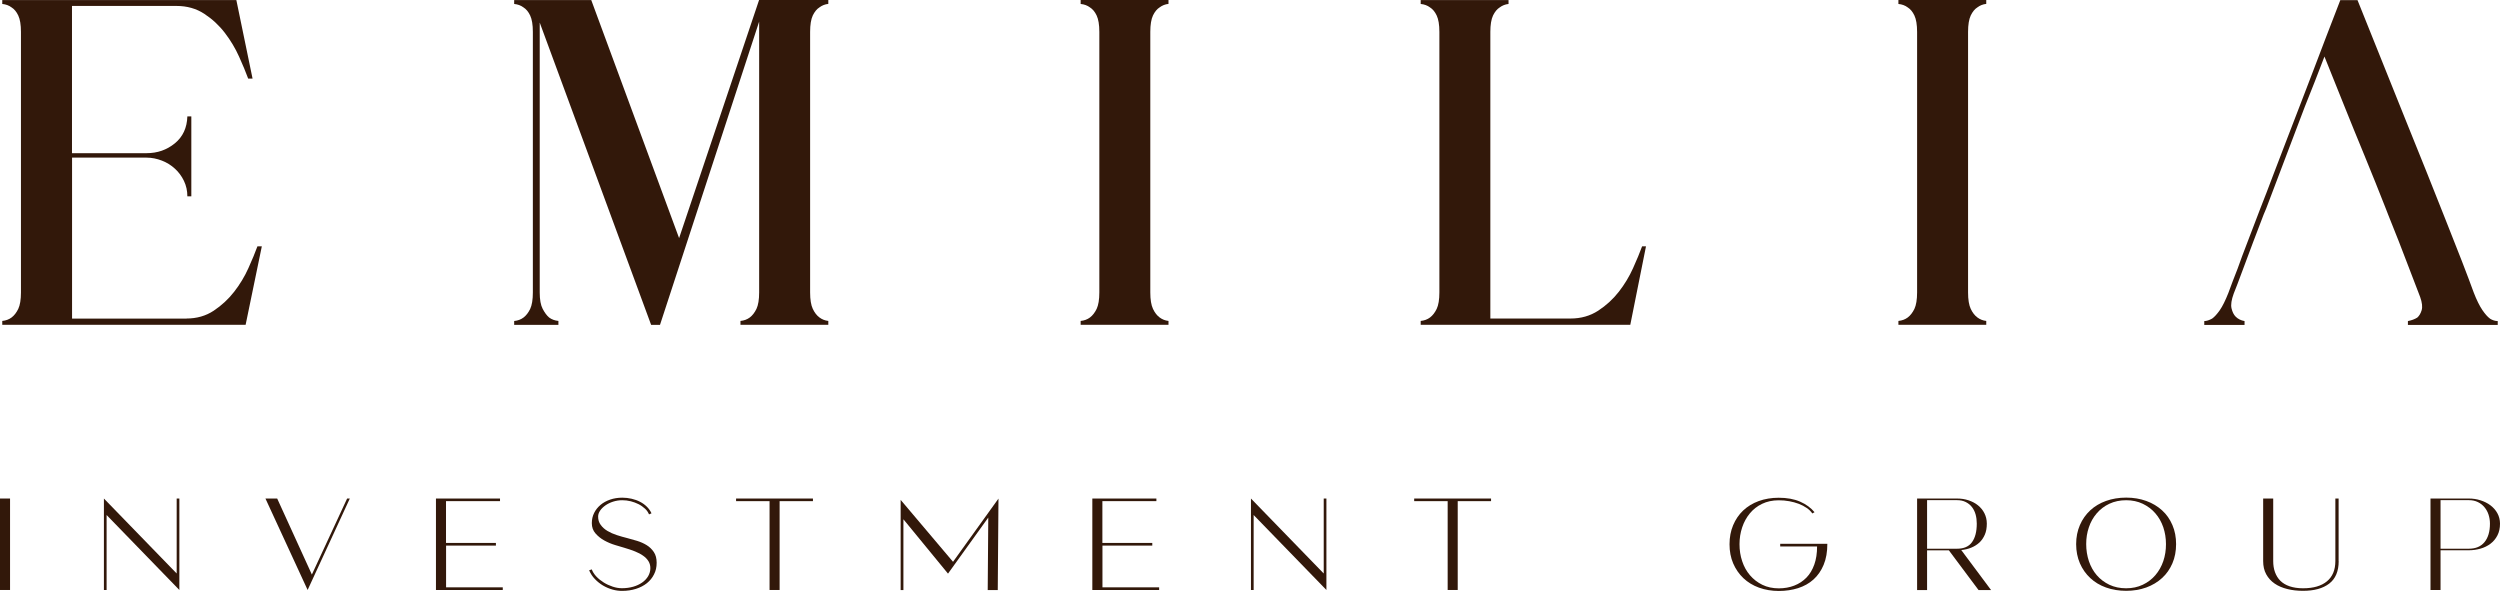
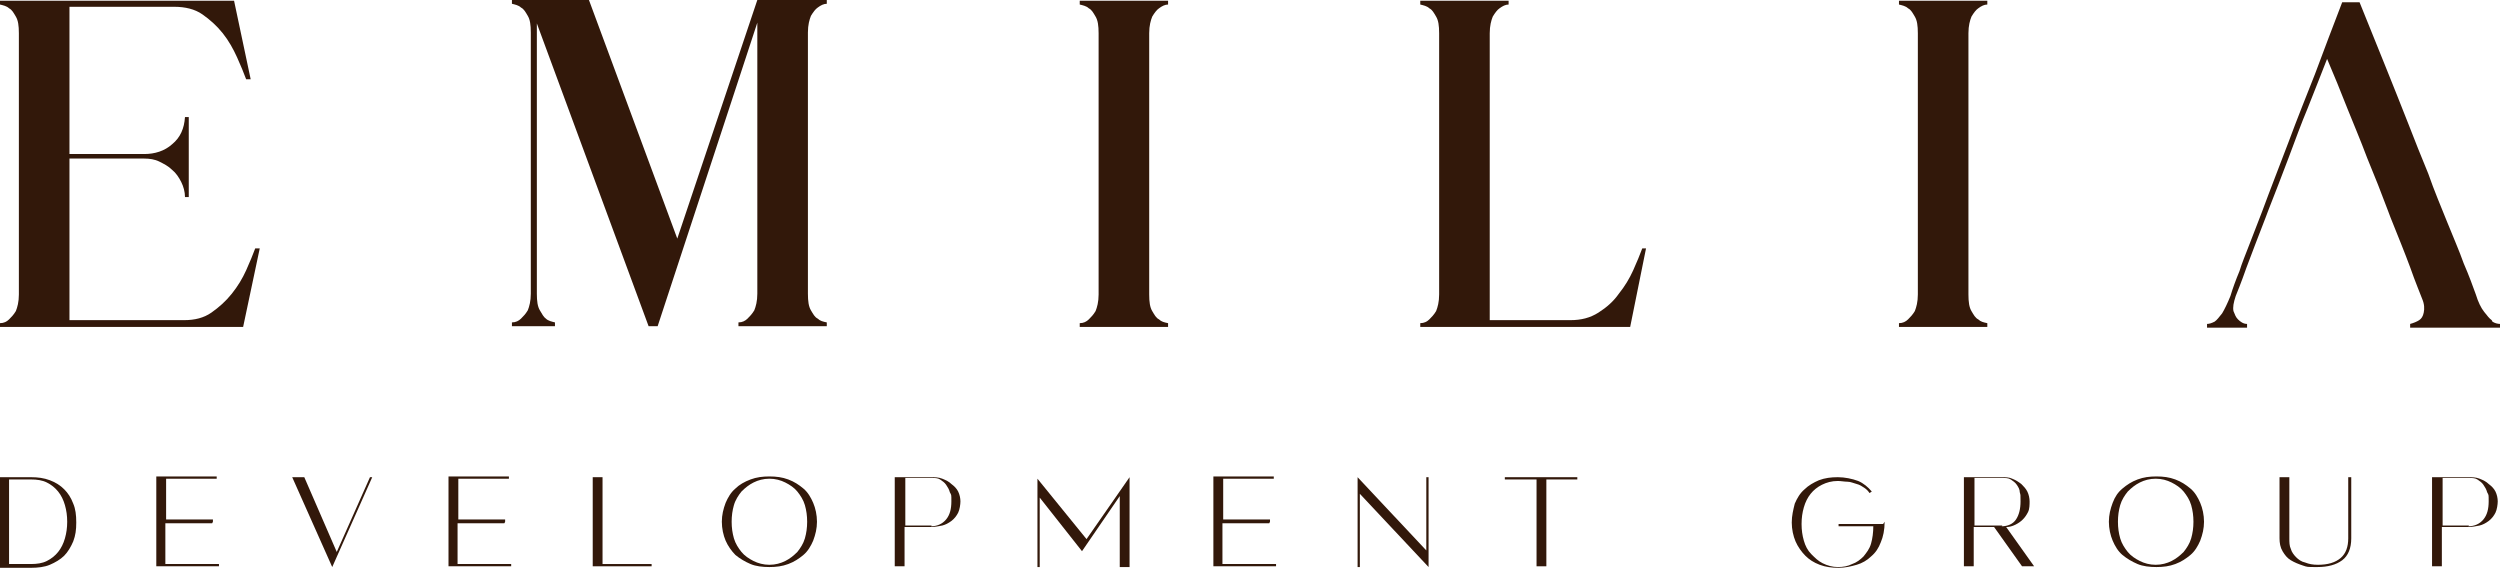
- <svg xmlns="http://www.w3.org/2000/svg" viewBox="0 0 353.19 83.48">
-   <g fill="#32180a">
-     <path d="M0,83.35v-12.92h1.42v12.92H0Z" />
-     <path d="M14.68,83.35v-12.92l10.28,10.59v-10.59h.38v12.92l-10.28-10.59v10.59h-.38Z" />
-     <path d="M37.51,70.43h1.65l4.9,10.74,4.98-10.74h.38l-5.96,12.92-5.96-12.92Z" />
-     <path d="M70.07,77.08h-7.05v5.9h8.01v.37h-9.44v-12.92h9.05v.37h-7.63v5.9h7.05v.37Z" />
-     <path d="M91.69,72.67c-.12-.29-.3-.57-.57-.81s-.56-.46-.9-.63-.71-.31-1.1-.41c-.4-.1-.8-.15-1.21-.15-.45,0-.88.07-1.29.2s-.77.31-1.09.53c-.31.22-.56.46-.75.74-.19.28-.28.56-.28.84,0,.46.12.85.37,1.18.24.33.56.62.95.85.39.23.83.43,1.33.59.49.16.98.3,1.47.42.44.11.9.24,1.38.39.49.15.94.35,1.35.6.41.25.75.58,1.02.98s.4.91.4,1.52-.12,1.15-.37,1.63c-.24.49-.58.9-1.01,1.25-.43.34-.94.61-1.54.8-.6.19-1.25.29-1.97.29-.44,0-.89-.06-1.35-.19-.47-.13-.91-.32-1.34-.57-.42-.25-.81-.56-1.15-.92-.35-.36-.61-.77-.81-1.23l.37-.13c.13.34.34.68.64,1,.3.32.65.6,1.05.85.4.25.82.44,1.27.59.45.15.88.22,1.31.22.56,0,1.09-.07,1.58-.21.49-.14.91-.34,1.27-.59.36-.25.64-.55.85-.9.2-.35.31-.73.31-1.13,0-.37-.09-.7-.27-.99-.18-.29-.43-.55-.75-.77-.32-.23-.7-.43-1.15-.61-.45-.18-.95-.35-1.5-.51-.35-.1-.78-.23-1.31-.39-.53-.16-1.03-.37-1.52-.64s-.9-.6-1.25-1c-.35-.4-.52-.88-.52-1.45,0-.53.11-1.01.33-1.45s.52-.81.9-1.13.84-.57,1.36-.75c.53-.18,1.1-.27,1.71-.27.45,0,.89.05,1.32.15.43.1.83.24,1.19.43.37.19.69.42.97.7.28.28.5.59.65.93l-.35.15Z" />
-     <path d="M114.85,70.8h-4.71v12.55h-1.42v-12.55h-4.73v-.37h10.86v.37Z" />
-     <path d="M127.24,83.35v-12.73l7.4,8.75,6.42-8.93-.1,12.92h-1.42l.08-10.24-5.69,7.92-6.3-7.68v10h-.38Z" />
-     <path d="M162.8,77.08h-7.05v5.9h8.01v.37h-9.44v-12.92h9.05v.37h-7.63v5.9h7.05v.37Z" />
-     <path d="M176.73,83.35v-12.92l10.28,10.59v-10.59h.38v12.92l-10.28-10.59v10.59h-.38Z" />
-     <path d="M210.65,70.8h-4.71v12.55h-1.42v-12.55h-4.73v-.37h10.86v.37Z" />
-     <path d="M258.16,76.82c0,1.14-.17,2.13-.52,2.97-.35.84-.83,1.53-1.44,2.08-.61.55-1.34.95-2.17,1.22-.83.26-1.74.4-2.73.4s-1.94-.16-2.8-.47c-.85-.31-1.59-.76-2.2-1.34-.61-.58-1.09-1.27-1.44-2.08-.35-.81-.52-1.72-.52-2.71s.17-1.88.51-2.69c.34-.81.81-1.5,1.42-2.08.61-.57,1.34-1.02,2.19-1.33.85-.31,1.8-.47,2.83-.47,1.17,0,2.17.18,3.02.55s1.52.87,2.04,1.49l-.31.18c-.21-.3-.47-.56-.8-.78-.33-.23-.7-.42-1.11-.58-.42-.16-.87-.28-1.35-.37-.48-.09-.98-.13-1.49-.13-.88,0-1.67.17-2.35.5-.69.33-1.26.78-1.73,1.35s-.83,1.22-1.08,1.97-.38,1.54-.38,2.38.12,1.65.38,2.41c.25.76.62,1.42,1.1,1.98s1.06,1.01,1.75,1.35c.68.33,1.46.5,2.32.5.79,0,1.52-.13,2.19-.39.67-.26,1.24-.64,1.72-1.13s.85-1.12,1.11-1.85.39-1.59.39-2.55h-5.21v-.37h6.65Z" />
-     <path d="M270.84,83.35v-12.92h5.65c.56,0,1.1.08,1.61.25.51.17.96.4,1.34.71.38.31.69.68.91,1.12.22.44.34.93.34,1.47,0,.59-.09,1.11-.28,1.55s-.44.81-.77,1.12c-.33.3-.71.54-1.15.72-.44.18-.91.29-1.41.34l4.21,5.65h-1.77l-4.19-5.61h-3.08v5.61h-1.42ZM276.49,77.52c.96,0,1.67-.31,2.11-.93.45-.62.67-1.49.67-2.61,0-.45-.05-.88-.16-1.28-.11-.4-.28-.75-.51-1.05-.23-.3-.52-.54-.88-.72-.35-.18-.77-.27-1.24-.27h-4.23v6.86h4.23Z" />
-     <path d="M293.31,76.87c0-.98.18-1.88.53-2.69s.84-1.5,1.46-2.08c.62-.57,1.36-1.02,2.23-1.33.86-.31,1.82-.47,2.85-.47s1.97.16,2.83.47c.87.31,1.61.76,2.24,1.33.63.57,1.11,1.26,1.46,2.08.35.81.52,1.71.52,2.69s-.17,1.9-.52,2.71c-.35.81-.83,1.51-1.46,2.08-.63.58-1.37,1.02-2.24,1.34-.87.31-1.81.47-2.83.47s-1.99-.16-2.85-.47c-.87-.31-1.61-.76-2.23-1.34-.62-.58-1.11-1.27-1.46-2.08s-.53-1.72-.53-2.71ZM294.73,76.87c0,.85.13,1.65.38,2.41.26.76.63,1.42,1.11,1.98.49.57,1.08,1.01,1.78,1.35.7.33,1.49.5,2.37.5s1.66-.17,2.35-.5c.7-.33,1.29-.78,1.78-1.35.49-.57.86-1.23,1.12-1.98.26-.76.38-1.56.38-2.41s-.13-1.63-.38-2.38c-.26-.75-.63-1.41-1.12-1.97-.49-.57-1.08-1.01-1.78-1.35-.7-.33-1.48-.5-2.35-.5s-1.67.17-2.37.5c-.7.33-1.29.78-1.78,1.35-.49.57-.86,1.22-1.11,1.97-.26.75-.38,1.54-.38,2.38Z" />
-     <path d="M330.4,79.27c0,1.44-.45,2.5-1.34,3.18s-2.12,1.02-3.7,1.02c-.78,0-1.52-.08-2.2-.25-.69-.17-1.29-.42-1.8-.77-.51-.35-.91-.79-1.2-1.32-.29-.53-.43-1.15-.43-1.86v-8.84h1.42v8.84c0,.57.08,1.09.25,1.56.17.47.42.88.76,1.22s.78.6,1.31.78c.53.18,1.16.28,1.89.28,1.47,0,2.6-.33,3.39-.99s1.18-1.61,1.18-2.85v-8.84h.46v8.84Z" />
-     <path d="M343.37,83.35v-12.92h5.42c.56,0,1.11.08,1.64.25s1,.4,1.41.71c.41.31.74.68.98,1.12.24.44.37.93.37,1.47,0,.64-.12,1.2-.37,1.67-.24.47-.57.86-.98,1.17-.41.31-.88.54-1.41.69-.53.15-1.08.23-1.64.23h-4v5.61h-1.42ZM348.79,77.52c.96,0,1.7-.31,2.21-.93.51-.62.77-1.49.77-2.61,0-.45-.07-.88-.2-1.28-.13-.4-.33-.75-.58-1.05-.25-.3-.56-.54-.93-.72-.37-.18-.79-.27-1.27-.27h-4v6.86h4Z" />
-     <path d="M26.32,45c1.48,0,2.77-.37,3.88-1.11,1.11-.74,2.07-1.63,2.88-2.67.81-1.04,1.48-2.15,2.01-3.33.53-1.18.96-2.21,1.28-3.09h.62l-2.29,11.09H.32v-.55c.51-.05.95-.21,1.32-.49.37-.28.68-.68.94-1.21.25-.53.38-1.31.38-2.32V4.51c0-1.02-.13-1.79-.38-2.32-.25-.53-.57-.91-.94-1.14-.37-.28-.81-.44-1.32-.49v-.55h33.07l2.29,11.09h-.62c-.32-.88-.75-1.91-1.28-3.09-.53-1.18-1.2-2.3-2.01-3.36-.81-1.06-1.78-1.96-2.91-2.7-1.13-.74-2.44-1.11-3.92-1.11h-14.77v20.8h10.54c1.53,0,2.85-.46,3.99-1.39,1.13-.92,1.72-2.19,1.77-3.81h.56v11.3h-.56c0-.79-.16-1.51-.48-2.18-.32-.67-.75-1.25-1.28-1.73-.53-.49-1.14-.87-1.84-1.14s-1.41-.42-2.15-.42h-10.54v22.74h16.16Z" />
-     <path d="M78.88,45.9h-6.24v-.55c.51-.05.95-.21,1.32-.49.37-.28.68-.68.94-1.21.25-.53.38-1.31.38-2.32V4.51c0-1.02-.13-1.79-.38-2.32-.25-.53-.57-.91-.94-1.14-.37-.28-.81-.44-1.32-.49v-.55h10.89l12.41,33.63L107.24,0h9.78v.55c-.46.05-.88.21-1.25.49-.37.23-.68.61-.94,1.14-.25.53-.38,1.31-.38,2.32v36.82c0,1.02.13,1.79.38,2.32.25.53.57.94.94,1.21.37.28.79.44,1.25.49v.55h-12.41v-.55c.51-.05.95-.21,1.32-.49.37-.28.68-.68.94-1.21.25-.53.38-1.31.38-2.32V3.05l-14.01,42.85h-1.25L76.25,3.19v38.13c0,1.02.14,1.79.42,2.32.28.53.58.94.9,1.21.37.28.81.44,1.32.49v.55Z" />
-     <path d="M152.67,0h12.41v.55c-.46.05-.88.21-1.25.49-.37.23-.68.61-.94,1.14-.25.53-.38,1.31-.38,2.32v36.82c0,1.02.13,1.79.38,2.32.25.53.57.94.94,1.21.37.28.79.44,1.25.49v.55h-12.41v-.55c.51-.05.95-.21,1.32-.49.37-.28.68-.68.94-1.21.25-.53.38-1.31.38-2.32V4.51c0-1.02-.13-1.79-.38-2.32-.25-.53-.57-.91-.94-1.14-.37-.28-.81-.44-1.32-.49v-.55Z" />
-     <path d="M221.87,45c1.48,0,2.78-.37,3.92-1.11,1.13-.74,2.1-1.63,2.91-2.67.81-1.04,1.48-2.15,2.01-3.33.53-1.18.96-2.21,1.28-3.09h.55l-2.22,11.09h-29.61v-.55c.51-.05.95-.21,1.32-.49.37-.28.68-.68.94-1.21.25-.53.38-1.31.38-2.32V4.51c0-1.02-.13-1.79-.38-2.32-.25-.53-.57-.91-.94-1.14-.37-.28-.81-.44-1.32-.49v-.55h12.41v.55c-.46.05-.88.21-1.25.49-.37.23-.68.61-.94,1.14-.25.53-.38,1.31-.38,2.32v40.49h11.3Z" />
-     <path d="M268.2,0h12.41v.55c-.46.05-.88.21-1.25.49-.37.23-.68.61-.94,1.14-.25.53-.38,1.31-.38,2.32v36.82c0,1.02.13,1.79.38,2.32.25.53.57.94.94,1.21.37.28.79.44,1.25.49v.55h-12.41v-.55c.51-.05.95-.21,1.32-.49.37-.28.68-.68.94-1.21.25-.53.38-1.31.38-2.32V4.51c0-1.02-.13-1.79-.38-2.32-.25-.53-.57-.91-.94-1.14-.37-.28-.81-.44-1.32-.49v-.55Z" />
-     <path d="M351.76,45c-.32-.23-.68-.64-1.07-1.21-.39-.58-.8-1.4-1.21-2.46-.42-1.15-.97-2.62-1.66-4.4-.69-1.78-1.47-3.74-2.32-5.89-.86-2.15-1.76-4.41-2.7-6.79-.95-2.38-1.88-4.7-2.81-6.97-2.17-5.41-4.48-11.16-6.93-17.26h-2.43c-1.29,3.33-2.59,6.7-3.88,10.12-.55,1.43-1.14,2.97-1.77,4.61-.62,1.64-1.26,3.29-1.91,4.96-.65,1.66-1.28,3.33-1.91,4.99-.62,1.66-1.24,3.26-1.84,4.78,0,0-1.25,3.28-1.8,4.71-.55,1.43-1.02,2.68-1.39,3.74-.51,1.29-.95,2.45-1.32,3.47-.42,1.06-.82,1.87-1.21,2.43-.39.55-.75.95-1.08,1.18-.42.23-.79.35-1.11.35v.55h5.69v-.55c-.51-.09-.93-.3-1.25-.62-.28-.28-.47-.67-.59-1.18-.12-.51-.01-1.2.31-2.08.23-.55.73-1.86,1.49-3.92.76-2.06,1.67-4.47,2.74-7.25l.35-.83c.92-2.45,1.87-4.95,2.84-7.49.97-2.54,1.85-4.85,2.63-6.93.97-2.4,1.89-4.76,2.77-7.07.92,2.27,1.87,4.62,2.84,7.07.83,2.08,1.77,4.38,2.81,6.9,1.04,2.52,2.04,5.03,3.02,7.52l.35.9c1.06,2.63,1.99,4.99,2.77,7.07.79,2.08,1.36,3.58,1.73,4.51.28.79.35,1.41.21,1.87-.14.46-.35.81-.62,1.04-.37.23-.81.39-1.32.49v.55h12.69v-.55c-.37,0-.74-.12-1.11-.35Z" />
+ <svg xmlns="http://www.w3.org/2000/svg" viewBox="0 0 331.1 75.2" width="331.1" height="75.2">
+   <g fill="#32180a" transform="translate(0.000,0.000) scale(1) translate(-11.100,-213.900)">
+     <path d="M35.50,256.30 C36.90,256.30 38.10,256.00 39.10,255.30 C40.10,254.60 41.00,253.80 41.80,252.80 C42.60,251.80 43.20,250.80 43.70,249.70 C44.20,248.60 44.60,247.60 44.90,246.80 L45.50,246.80 L43.30,257.20 L11.10,257.20 L11.10,256.70 C11.60,256.70 12.00,256.50 12.30,256.20 C12.60,255.90 12.90,255.60 13.20,255.10 C13.40,254.60 13.60,253.90 13.60,252.90 L13.60,218.30 C13.60,217.30 13.50,216.60 13.20,216.10 C12.90,215.60 12.70,215.20 12.30,215.00 C12.00,214.70 11.50,214.60 11.10,214.50 L11.10,214.00 L42.10,214.00 L44.30,224.40 L43.70,224.40 C43.40,223.60 43.00,222.60 42.50,221.50 C42.00,220.40 41.40,219.30 40.60,218.30 C39.80,217.30 38.90,216.50 37.90,215.80 C36.90,215.10 35.60,214.80 34.20,214.80 L20.30,214.80 L20.30,234.30 L30.20,234.30 C31.60,234.30 32.90,233.90 33.90,233.00 C35.00,232.10 35.50,230.90 35.60,229.40 L36.10,229.40 L36.10,240.00 L35.60,240.00 C35.60,239.30 35.40,238.60 35.10,238.00 C34.80,237.40 34.40,236.80 33.90,236.40 C33.40,235.90 32.80,235.60 32.20,235.30 C31.60,235.00 30.90,234.90 30.20,234.90 L20.30,234.90 L20.30,256.30 L35.50,256.30 L35.50,256.30 Z" />
+     <path d="M84.80,257.10 L78.90,257.10 L78.90,256.60 C79.40,256.60 79.80,256.40 80.10,256.10 C80.40,255.80 80.70,255.50 81.00,255.00 C81.20,254.50 81.40,253.80 81.40,252.80 L81.40,218.20 C81.40,217.20 81.30,216.50 81.00,216.00 C80.70,215.50 80.50,215.10 80.10,214.90 C79.80,214.60 79.30,214.50 78.90,214.40 L78.90,213.90 L89.10,213.90 L100.80,245.50 L111.40,213.90 L120.60,213.90 L120.60,214.40 C120.20,214.40 119.80,214.60 119.40,214.90 C119.10,215.10 118.80,215.50 118.50,216.00 C118.30,216.50 118.10,217.20 118.10,218.20 L118.10,252.80 C118.10,253.80 118.20,254.50 118.50,255.00 C118.80,255.50 119.00,255.90 119.40,256.10 C119.70,256.40 120.10,256.50 120.60,256.60 L120.60,257.10 L108.90,257.10 L108.90,256.60 C109.40,256.60 109.80,256.40 110.10,256.10 C110.40,255.80 110.70,255.50 111.00,255.00 C111.20,254.50 111.40,253.80 111.40,252.80 L111.40,216.90 L98.20,257.10 L97.00,257.10 L82.20,217.00 L82.20,252.80 C82.20,253.80 82.30,254.50 82.60,255.00 C82.90,255.50 83.10,255.90 83.40,256.10 C83.70,256.40 84.20,256.50 84.60,256.60 L84.60,257.10 L84.60,257.10 Z" />
+     <path d="M154.10,214.00 L165.80,214.00 L165.80,214.50 C165.40,214.50 165.00,214.70 164.60,215.00 C164.30,215.20 164.00,215.60 163.70,216.10 C163.50,216.60 163.30,217.30 163.30,218.30 L163.30,252.90 C163.30,253.90 163.40,254.60 163.70,255.10 C164.00,255.60 164.20,256.00 164.60,256.20 C164.90,256.50 165.30,256.60 165.80,256.70 L165.80,257.20 L154.10,257.20 L154.10,256.70 C154.60,256.70 155.00,256.50 155.30,256.20 C155.60,255.90 155.90,255.60 156.20,255.10 C156.40,254.60 156.60,253.90 156.60,252.90 L156.60,218.30 C156.60,217.30 156.50,216.60 156.20,216.10 C155.90,215.60 155.70,215.20 155.30,215.00 C155.00,214.70 154.50,214.60 154.10,214.50 L154.10,214.00 L154.10,214.00 Z" />
+     <path d="M219.10,256.30 C220.50,256.30 221.70,256.00 222.80,255.30 C223.90,254.60 224.80,253.80 225.50,252.80 C226.30,251.80 226.90,250.80 227.40,249.70 C227.90,248.60 228.30,247.60 228.60,246.80 L229.10,246.80 L227.00,257.20 L199.20,257.20 L199.20,256.70 C199.70,256.70 200.10,256.50 200.40,256.20 C200.70,255.90 201.00,255.60 201.30,255.10 C201.50,254.60 201.70,253.90 201.70,252.90 L201.70,218.30 C201.70,217.30 201.60,216.60 201.30,216.10 C201.00,215.60 200.80,215.20 200.40,215.00 C200.10,214.70 199.60,214.60 199.20,214.50 L199.20,214.00 L210.90,214.00 L210.90,214.50 C210.50,214.50 210.10,214.70 209.70,215.00 C209.40,215.20 209.10,215.60 208.80,216.10 C208.60,216.60 208.40,217.30 208.40,218.30 L208.40,256.30 L219.00,256.30 Z" />
+     <path d="M262.60,214.00 L274.30,214.00 L274.30,214.50 C273.90,214.50 273.50,214.70 273.10,215.00 C272.80,215.20 272.50,215.60 272.20,216.10 C272.00,216.60 271.80,217.30 271.80,218.30 L271.80,252.90 C271.80,253.90 271.90,254.60 272.20,255.10 C272.50,255.60 272.70,256.00 273.10,256.20 C273.40,256.50 273.80,256.60 274.30,256.70 L274.30,257.20 L262.60,257.20 L262.60,256.70 C263.10,256.70 263.50,256.50 263.80,256.20 C264.10,255.90 264.40,255.60 264.70,255.10 C264.90,254.60 265.10,253.90 265.10,252.90 L265.10,218.30 C265.10,217.30 265.00,216.60 264.70,216.10 C264.40,215.60 264.20,215.20 263.80,215.00 C263.50,214.70 263.00,214.60 262.60,214.50 L262.60,214.00 L262.60,214.00 Z" />
+     <path d="M341.10,256.30 C340.80,256.10 340.50,255.70 340.10,255.20 C339.70,254.70 339.30,253.90 339.00,252.90 C338.60,251.80 338.10,250.40 337.40,248.80 C336.80,247.10 336.00,245.30 335.20,243.30 C334.40,241.30 333.50,239.20 332.70,236.90 C331.80,234.70 330.90,232.50 330.10,230.40 C328.10,225.30 325.90,219.90 323.60,214.20 L321.30,214.20 C320.10,217.30 318.90,220.50 317.70,223.70 C317.20,225.00 316.60,226.50 316.00,228.00 C315.40,229.50 314.80,231.10 314.20,232.70 C313.60,234.30 313.00,235.80 312.40,237.40 C311.80,239.00 311.20,240.50 310.70,241.90 C310.70,241.90 309.50,245.00 309.00,246.30 C308.50,247.60 308.00,248.80 307.70,249.80 C307.20,251.00 306.80,252.10 306.50,253.10 C306.10,254.10 305.70,254.90 305.40,255.40 C305.00,255.90 304.70,256.30 304.40,256.50 C304.00,256.70 303.70,256.80 303.40,256.80 L303.40,257.30 L308.70,257.30 L308.70,256.80 C308.20,256.80 307.80,256.50 307.50,256.20 C307.20,255.90 307.10,255.60 306.90,255.10 C306.80,254.60 306.90,254.00 307.20,253.10 C307.40,252.60 307.90,251.40 308.60,249.40 C309.30,247.50 310.20,245.20 311.20,242.60 L311.50,241.80 C312.40,239.50 313.30,237.20 314.20,234.80 C315.10,232.40 315.90,230.20 316.70,228.30 C317.60,226.00 318.50,223.80 319.30,221.70 C320.20,223.80 321.10,226.00 322.00,228.30 C322.80,230.30 323.70,232.40 324.60,234.80 C325.60,237.20 326.50,239.50 327.40,241.90 L327.70,242.70 C328.70,245.20 329.60,247.40 330.30,249.30 C331.00,251.30 331.60,252.70 331.90,253.50 C332.20,254.20 332.20,254.80 332.10,255.30 C332.00,255.80 331.80,256.10 331.50,256.30 C331.20,256.50 330.70,256.70 330.30,256.80 L330.30,257.30 L342.20,257.30 L342.20,256.80 C341.90,256.80 341.50,256.70 341.20,256.50 L341.20,256.50 Z" />
+     <path d="M11.10,289.00 L11.10,277.10 L15.20,277.10 C16.10,277.10 16.90,277.20 17.70,277.50 C18.50,277.80 19.10,278.20 19.60,278.70 C20.10,279.20 20.50,279.80 20.80,280.60 C21.10,281.30 21.20,282.10 21.20,283.10 C21.20,284.10 21.10,284.80 20.80,285.60 C20.50,286.30 20.10,287.00 19.60,287.50 C19.10,288.00 18.40,288.40 17.70,288.70 C17.00,289.00 16.10,289.10 15.20,289.10 L11.10,289.10 Z M12.30,288.60 L15.20,288.60 C16.00,288.60 16.70,288.50 17.30,288.20 C17.90,287.90 18.40,287.50 18.80,287.00 C19.20,286.50 19.50,285.90 19.70,285.20 C19.90,284.50 20.00,283.80 20.00,283.00 C20.00,282.20 19.90,281.50 19.70,280.80 C19.50,280.10 19.20,279.50 18.80,279.00 C18.40,278.50 17.90,278.10 17.30,277.80 C16.70,277.50 16.00,277.40 15.20,277.40 L12.30,277.40 L12.30,288.60 Z" />
+     <path d="M39.20,283.20 L33.00,283.20 L33.00,288.60 L40.10,288.60 L40.10,288.90 L31.80,288.90 L31.80,277.00 L39.80,277.00 L39.80,277.30 L33.10,277.30 L33.10,282.70 L39.30,282.70 L39.30,283.00 Z" />
+     <path d="M49.90,277.10 L51.40,277.10 L55.70,287.00 L60.10,277.10 L60.40,277.10 L55.10,289.00 L49.80,277.10 Z" />
+     <path d="M77.90,283.20 L71.70,283.20 L71.70,288.60 L78.80,288.60 L78.80,288.90 L70.50,288.90 L70.50,277.00 L78.50,277.00 L78.50,277.30 L71.80,277.30 L71.80,282.70 L78.00,282.70 L78.00,283.00 Z" />
+     <path d="M89.60,277.10 L90.90,277.10 L90.90,288.60 L97.40,288.60 L97.40,288.90 L89.60,288.90 L89.60,277.00 Z" />
+     <path d="M106.70,283.00 C106.70,282.10 106.90,281.30 107.20,280.50 C107.50,279.80 107.90,279.10 108.50,278.60 C109.00,278.10 109.70,277.70 110.50,277.40 C111.30,277.10 112.10,277.00 113.00,277.00 C113.90,277.00 114.70,277.10 115.50,277.40 C116.30,277.70 116.90,278.10 117.50,278.60 C118.10,279.10 118.50,279.80 118.80,280.50 C119.10,281.20 119.30,282.10 119.30,283.00 C119.30,283.90 119.10,284.70 118.80,285.50 C118.50,286.20 118.10,286.90 117.50,287.40 C116.90,287.90 116.30,288.30 115.50,288.60 C114.70,288.90 113.90,289.00 113.00,289.00 C112.10,289.00 111.20,288.90 110.50,288.60 C109.80,288.30 109.10,287.90 108.50,287.40 C108.00,286.90 107.50,286.20 107.20,285.50 C106.90,284.80 106.70,283.90 106.70,283.00 Z M108.00,283.00 C108.00,283.80 108.10,284.50 108.30,285.20 C108.50,285.90 108.90,286.50 109.30,287.00 C109.70,287.50 110.30,287.90 110.90,288.20 C111.50,288.50 112.20,288.70 113.00,288.70 C113.80,288.70 114.50,288.50 115.10,288.20 C115.70,287.90 116.20,287.50 116.70,287.00 C117.10,286.50 117.50,285.90 117.70,285.20 C117.90,284.50 118.00,283.80 118.00,283.00 C118.00,282.20 117.90,281.50 117.70,280.80 C117.50,280.10 117.10,279.50 116.70,279.00 C116.30,278.50 115.70,278.10 115.10,277.80 C114.50,277.50 113.80,277.30 113.00,277.30 C112.20,277.30 111.50,277.50 110.90,277.80 C110.30,278.10 109.80,278.50 109.30,279.00 C108.90,279.50 108.50,280.10 108.30,280.80 C108.10,281.50 108.00,282.20 108.00,283.00 Z" />
+     <path d="M129.60,289.00 L129.60,277.10 L134.40,277.10 C134.90,277.10 135.40,277.10 135.90,277.30 C136.40,277.50 136.80,277.70 137.10,278.00 C137.50,278.30 137.80,278.60 138.00,279.00 C138.20,279.40 138.30,279.90 138.30,280.30 C138.30,280.70 138.20,281.40 138.00,281.80 C137.80,282.20 137.50,282.60 137.10,282.90 C136.70,283.20 136.30,283.40 135.90,283.50 C135.40,283.60 134.90,283.70 134.40,283.70 L130.90,283.70 L130.90,288.90 L129.60,288.90 Z M134.40,283.60 C135.20,283.60 135.90,283.30 136.40,282.70 C136.90,282.10 137.10,281.30 137.10,280.30 C137.10,279.30 137.10,279.50 136.90,279.10 C136.80,278.70 136.60,278.40 136.40,278.10 C136.20,277.80 135.90,277.60 135.60,277.40 C135.30,277.20 134.90,277.20 134.50,277.20 L131.00,277.20 L131.00,283.50 L134.50,283.50 Z" />
+     <path d="M148.50,289.00 L148.50,277.30 L155.00,285.30 L160.70,277.10 L160.70,289.00 L159.40,289.00 L159.40,279.60 C159.40,279.60 154.40,286.90 154.40,286.90 L148.80,279.80 L148.80,289.00 L148.50,289.00 Z" />
+     <path d="M179.20,283.20 L173.00,283.20 L173.00,288.60 L180.10,288.60 L180.10,288.90 L171.80,288.90 L171.80,277.00 L179.80,277.00 L179.80,277.30 L173.10,277.30 L173.10,282.70 L179.30,282.70 L179.30,283.00 Z" />
+     <path d="M190.90,289.00 L190.90,277.10 L200.00,286.80 L200.00,277.10 L200.30,277.10 L200.30,289.00 L191.20,279.30 L191.20,289.00 L190.90,289.00 Z" />
+     <path d="M220.10,277.40 L215.90,277.40 L215.90,288.90 L214.60,288.90 L214.60,277.40 L210.40,277.40 L210.40,277.10 L220.00,277.10 L220.00,277.40 Z" />
+     <path d="M260.70,283.00 C260.70,284.10 260.50,285.00 260.20,285.70 C259.90,286.50 259.50,287.10 258.90,287.60 C258.40,288.10 257.70,288.50 257.00,288.70 C256.30,288.90 255.50,289.10 254.60,289.10 C253.70,289.10 252.90,289.00 252.10,288.70 C251.30,288.40 250.70,288.00 250.20,287.50 C249.70,287.00 249.20,286.30 248.90,285.60 C248.60,284.90 248.40,284.00 248.40,283.10 C248.40,282.20 248.60,281.40 248.80,280.60 C249.10,279.90 249.50,279.20 250.10,278.70 C250.60,278.20 251.30,277.80 252.00,277.50 C252.80,277.20 253.60,277.10 254.50,277.10 C255.40,277.10 256.40,277.30 257.20,277.60 C257.90,277.90 258.50,278.40 259.00,279.00 L258.70,279.20 C258.50,278.90 258.30,278.70 258.00,278.50 C257.70,278.30 257.40,278.10 257.00,278.00 C256.60,277.90 256.20,277.70 255.80,277.70 C255.40,277.70 254.90,277.60 254.50,277.60 C253.70,277.60 253.00,277.80 252.40,278.10 C251.80,278.40 251.30,278.80 250.90,279.30 C250.50,279.80 250.20,280.40 250.00,281.10 C249.80,281.80 249.70,282.50 249.70,283.30 C249.70,284.10 249.80,284.80 250.00,285.50 C250.20,286.20 250.50,286.80 251.00,287.30 C251.50,287.80 251.90,288.20 252.50,288.50 C253.10,288.80 253.80,289.00 254.50,289.00 C255.20,289.00 255.80,288.90 256.40,288.60 C257.00,288.40 257.50,288.00 257.90,287.60 C258.30,287.10 258.70,286.60 258.90,285.90 C259.10,285.20 259.20,284.40 259.20,283.60 L254.60,283.60 L254.60,283.30 L260.50,283.30 Z" />
+     <path d="M271.20,289.00 L271.20,277.10 L276.20,277.10 C276.70,277.10 277.20,277.10 277.60,277.30 C278.10,277.50 278.40,277.70 278.80,278.00 C279.10,278.30 279.40,278.60 279.60,279.00 C279.80,279.40 279.90,279.90 279.90,280.30 C279.90,280.70 279.90,281.30 279.70,281.70 C279.50,282.10 279.30,282.40 279.00,282.70 C278.70,283.00 278.40,283.20 278.00,283.40 C277.60,283.60 277.20,283.70 276.80,283.70 L280.50,288.90 L278.90,288.90 L275.20,283.70 L272.50,283.70 L272.50,288.90 L271.20,288.90 Z M276.20,283.60 C277.00,283.60 277.70,283.30 278.10,282.70 C278.50,282.10 278.70,281.30 278.70,280.30 C278.70,279.30 278.70,279.50 278.60,279.10 C278.60,278.70 278.40,278.40 278.20,278.10 C278.00,277.80 277.70,277.60 277.40,277.40 C277.10,277.20 276.70,277.20 276.30,277.20 L272.60,277.20 L272.60,283.50 L276.30,283.50 Z" />
+     <path d="M290.40,283.00 C290.40,282.10 290.60,281.30 290.90,280.50 C291.20,279.70 291.60,279.10 292.20,278.60 C292.80,278.10 293.40,277.70 294.20,277.40 C295.00,277.10 295.80,277.00 296.70,277.00 C297.60,277.00 298.40,277.10 299.20,277.40 C300.00,277.70 300.60,278.10 301.20,278.60 C301.80,279.10 302.20,279.80 302.50,280.50 C302.80,281.20 303.00,282.10 303.00,283.00 C303.00,283.90 302.80,284.70 302.50,285.50 C302.20,286.20 301.80,286.90 301.20,287.40 C300.60,287.90 300.00,288.30 299.20,288.60 C298.40,288.90 297.60,289.00 296.70,289.00 C295.80,289.00 294.90,288.90 294.20,288.60 C293.50,288.30 292.80,287.90 292.20,287.40 C291.60,286.90 291.20,286.20 290.90,285.50 C290.60,284.80 290.40,283.90 290.40,283.00 Z M291.60,283.00 C291.60,283.80 291.70,284.50 291.90,285.20 C292.10,285.90 292.50,286.50 292.90,287.00 C293.30,287.50 293.90,287.90 294.50,288.20 C295.10,288.50 295.80,288.70 296.60,288.70 C297.40,288.70 298.10,288.50 298.70,288.20 C299.30,287.90 299.80,287.50 300.30,287.00 C300.70,286.50 301.10,285.90 301.30,285.20 C301.50,284.50 301.60,283.80 301.60,283.00 C301.60,282.20 301.50,281.50 301.30,280.80 C301.10,280.10 300.70,279.50 300.30,279.00 C299.90,278.50 299.30,278.10 298.70,277.80 C298.10,277.50 297.40,277.30 296.60,277.30 C295.80,277.30 295.10,277.50 294.50,277.80 C293.90,278.10 293.40,278.50 292.90,279.00 C292.50,279.50 292.10,280.10 291.90,280.80 C291.70,281.50 291.60,282.20 291.60,283.00 Z" />
+     <path d="M322.50,285.20 C322.50,286.50 322.10,287.50 321.30,288.10 C320.50,288.70 319.40,289.00 318.00,289.00 C316.60,289.00 316.70,289.00 316.10,288.80 C315.50,288.60 315.00,288.40 314.50,288.10 C314.00,287.80 313.70,287.40 313.40,286.90 C313.10,286.40 313.00,285.80 313.00,285.20 L313.00,277.10 L314.30,277.10 L314.30,285.20 C314.30,285.70 314.30,286.20 314.50,286.60 C314.60,287.00 314.90,287.40 315.20,287.70 C315.50,288.00 315.90,288.30 316.40,288.40 C316.90,288.60 317.40,288.70 318.10,288.70 C319.40,288.70 320.40,288.40 321.10,287.80 C321.80,287.20 322.10,286.30 322.10,285.20 L322.10,277.10 L322.50,277.10 L322.50,285.20 Z" />
+     <path d="M333.20,289.00 L333.20,277.10 L338.00,277.10 C338.50,277.10 339.00,277.10 339.50,277.30 C340.00,277.50 340.40,277.70 340.70,278.00 C341.10,278.30 341.40,278.60 341.60,279.00 C341.80,279.40 341.90,279.90 341.90,280.30 C341.90,280.70 341.80,281.40 341.60,281.80 C341.40,282.20 341.10,282.60 340.70,282.90 C340.30,283.20 339.90,283.40 339.50,283.50 C339.00,283.60 338.50,283.70 338.00,283.70 L334.50,283.70 L334.50,288.90 L333.20,288.90 Z M338.00,283.60 C338.80,283.60 339.50,283.30 340.00,282.70 C340.50,282.10 340.70,281.30 340.70,280.30 C340.70,279.30 340.70,279.50 340.50,279.10 C340.40,278.70 340.20,278.40 340.00,278.10 C339.80,277.80 339.50,277.60 339.20,277.40 C338.90,277.20 338.50,277.20 338.10,277.20 L334.60,277.20 L334.60,283.50 L338.10,283.50 Z" />
  </g>
</svg>
